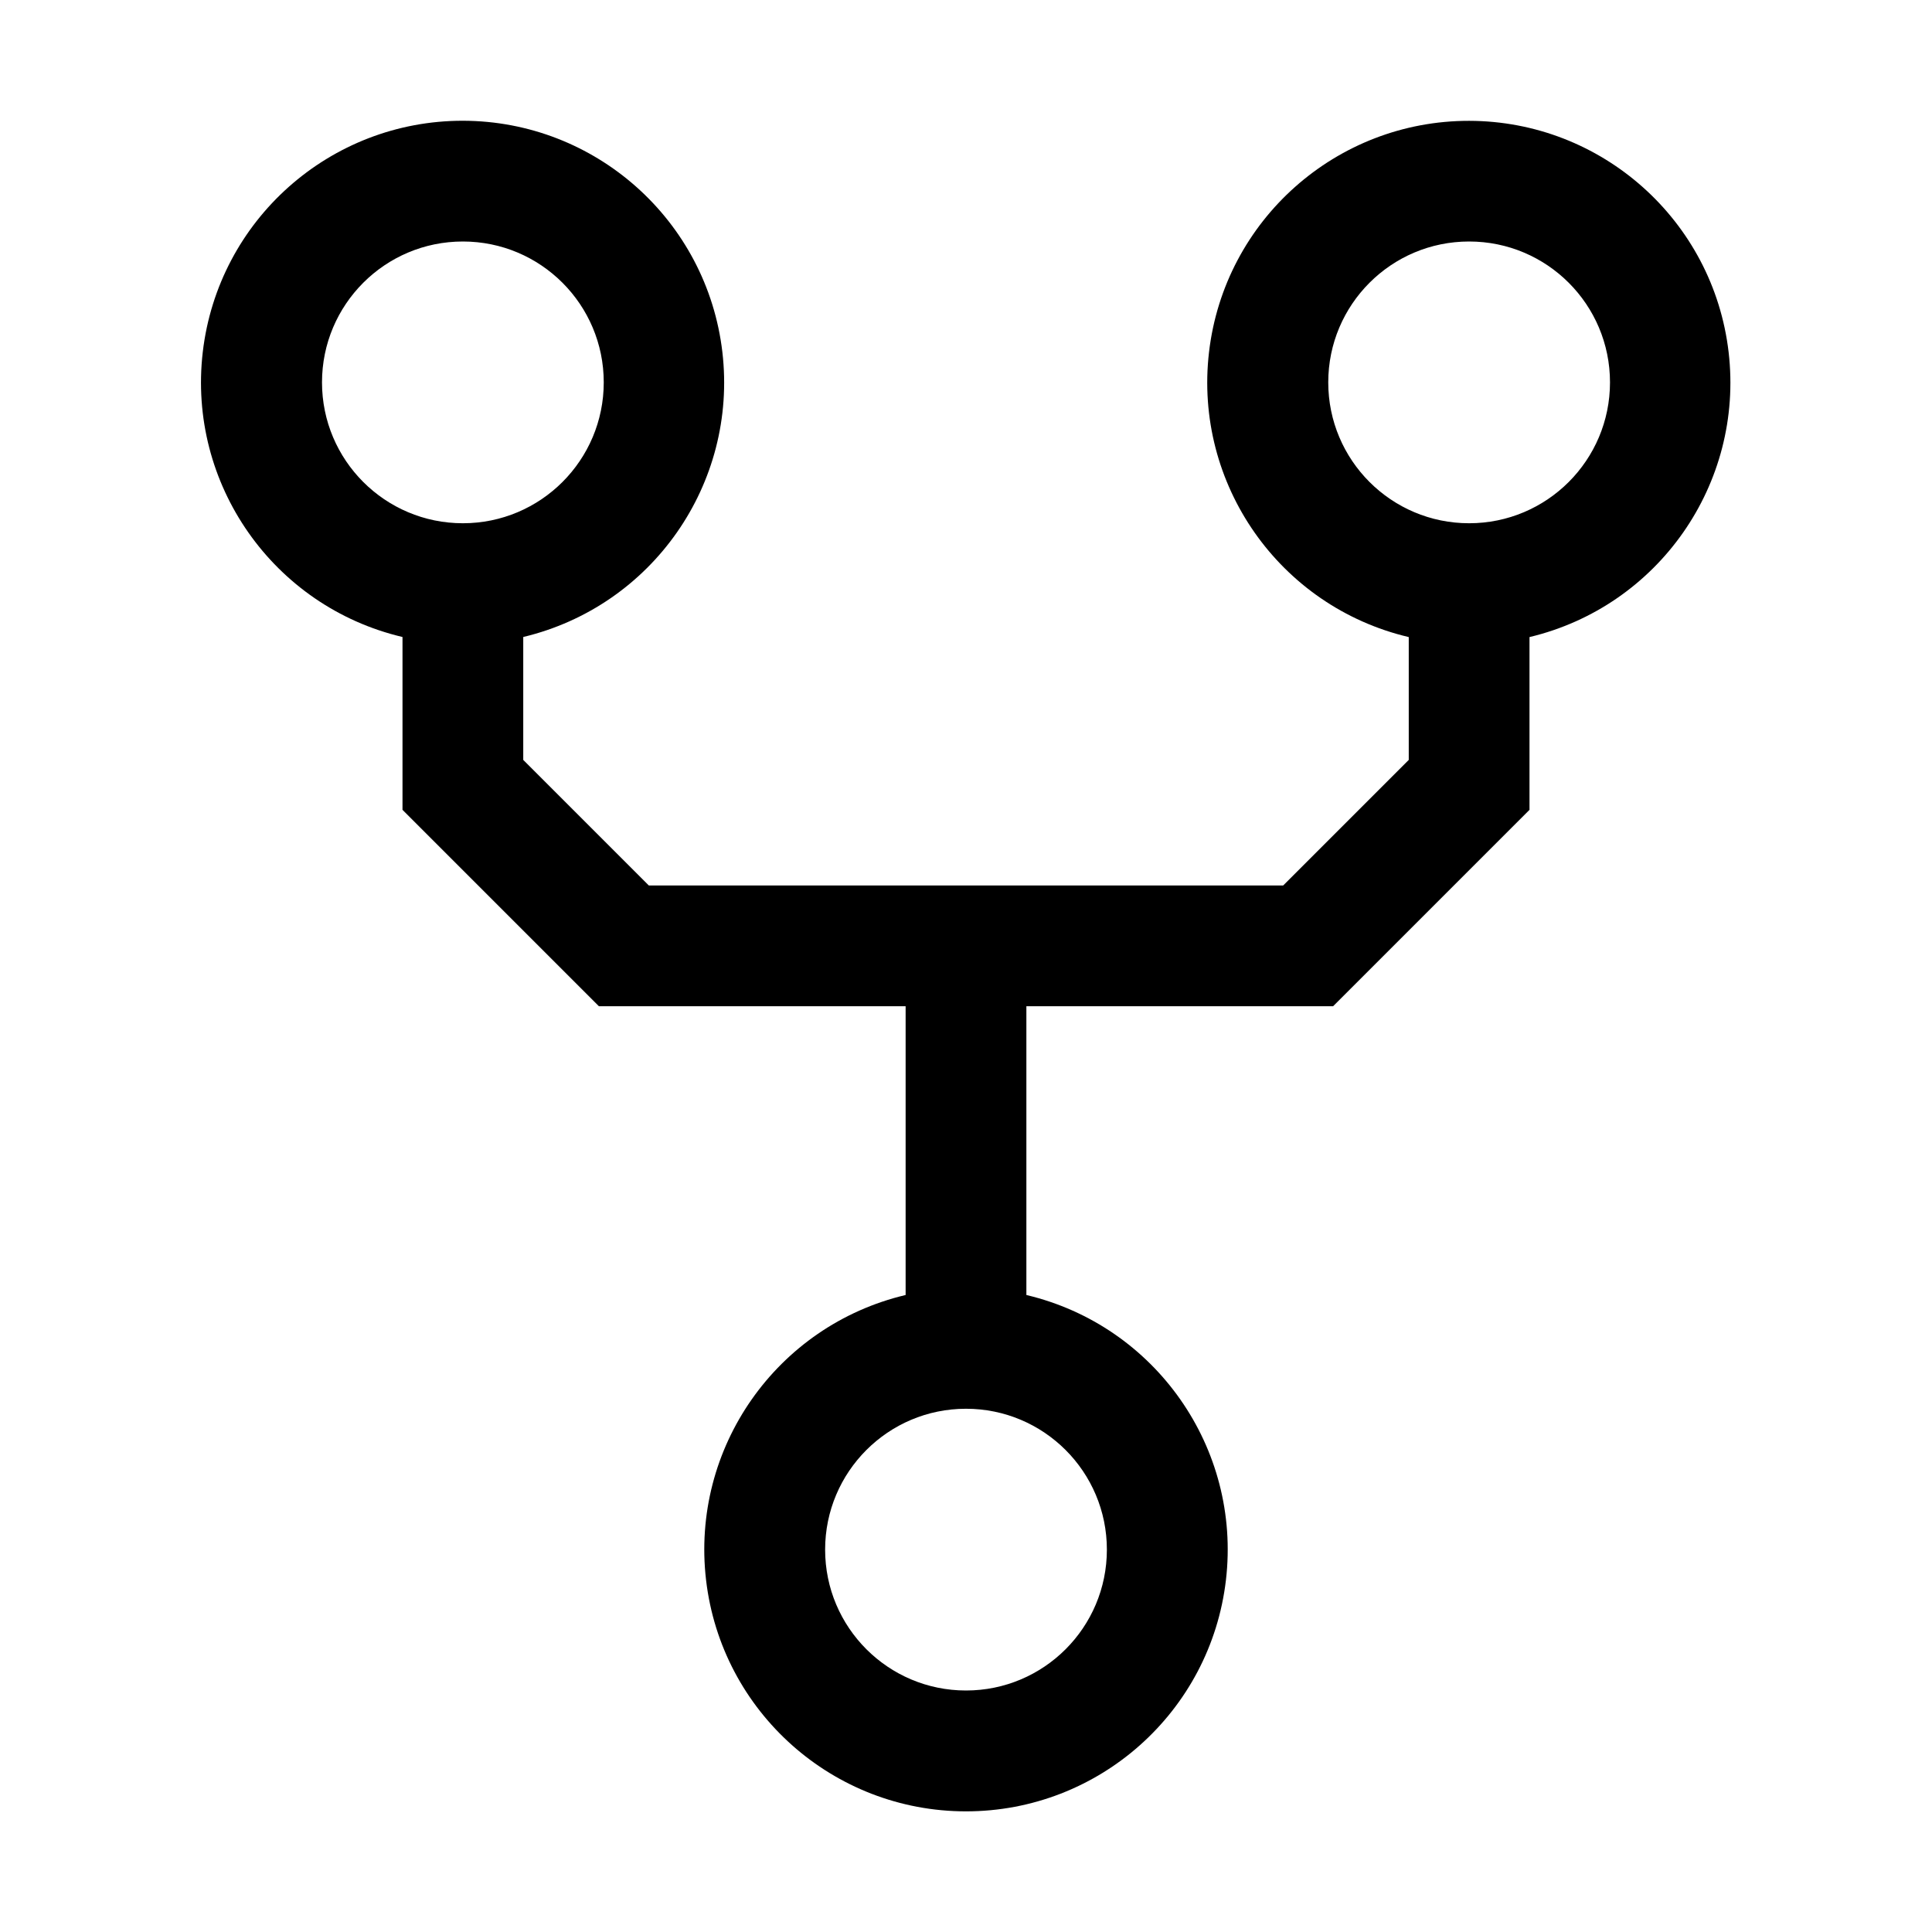
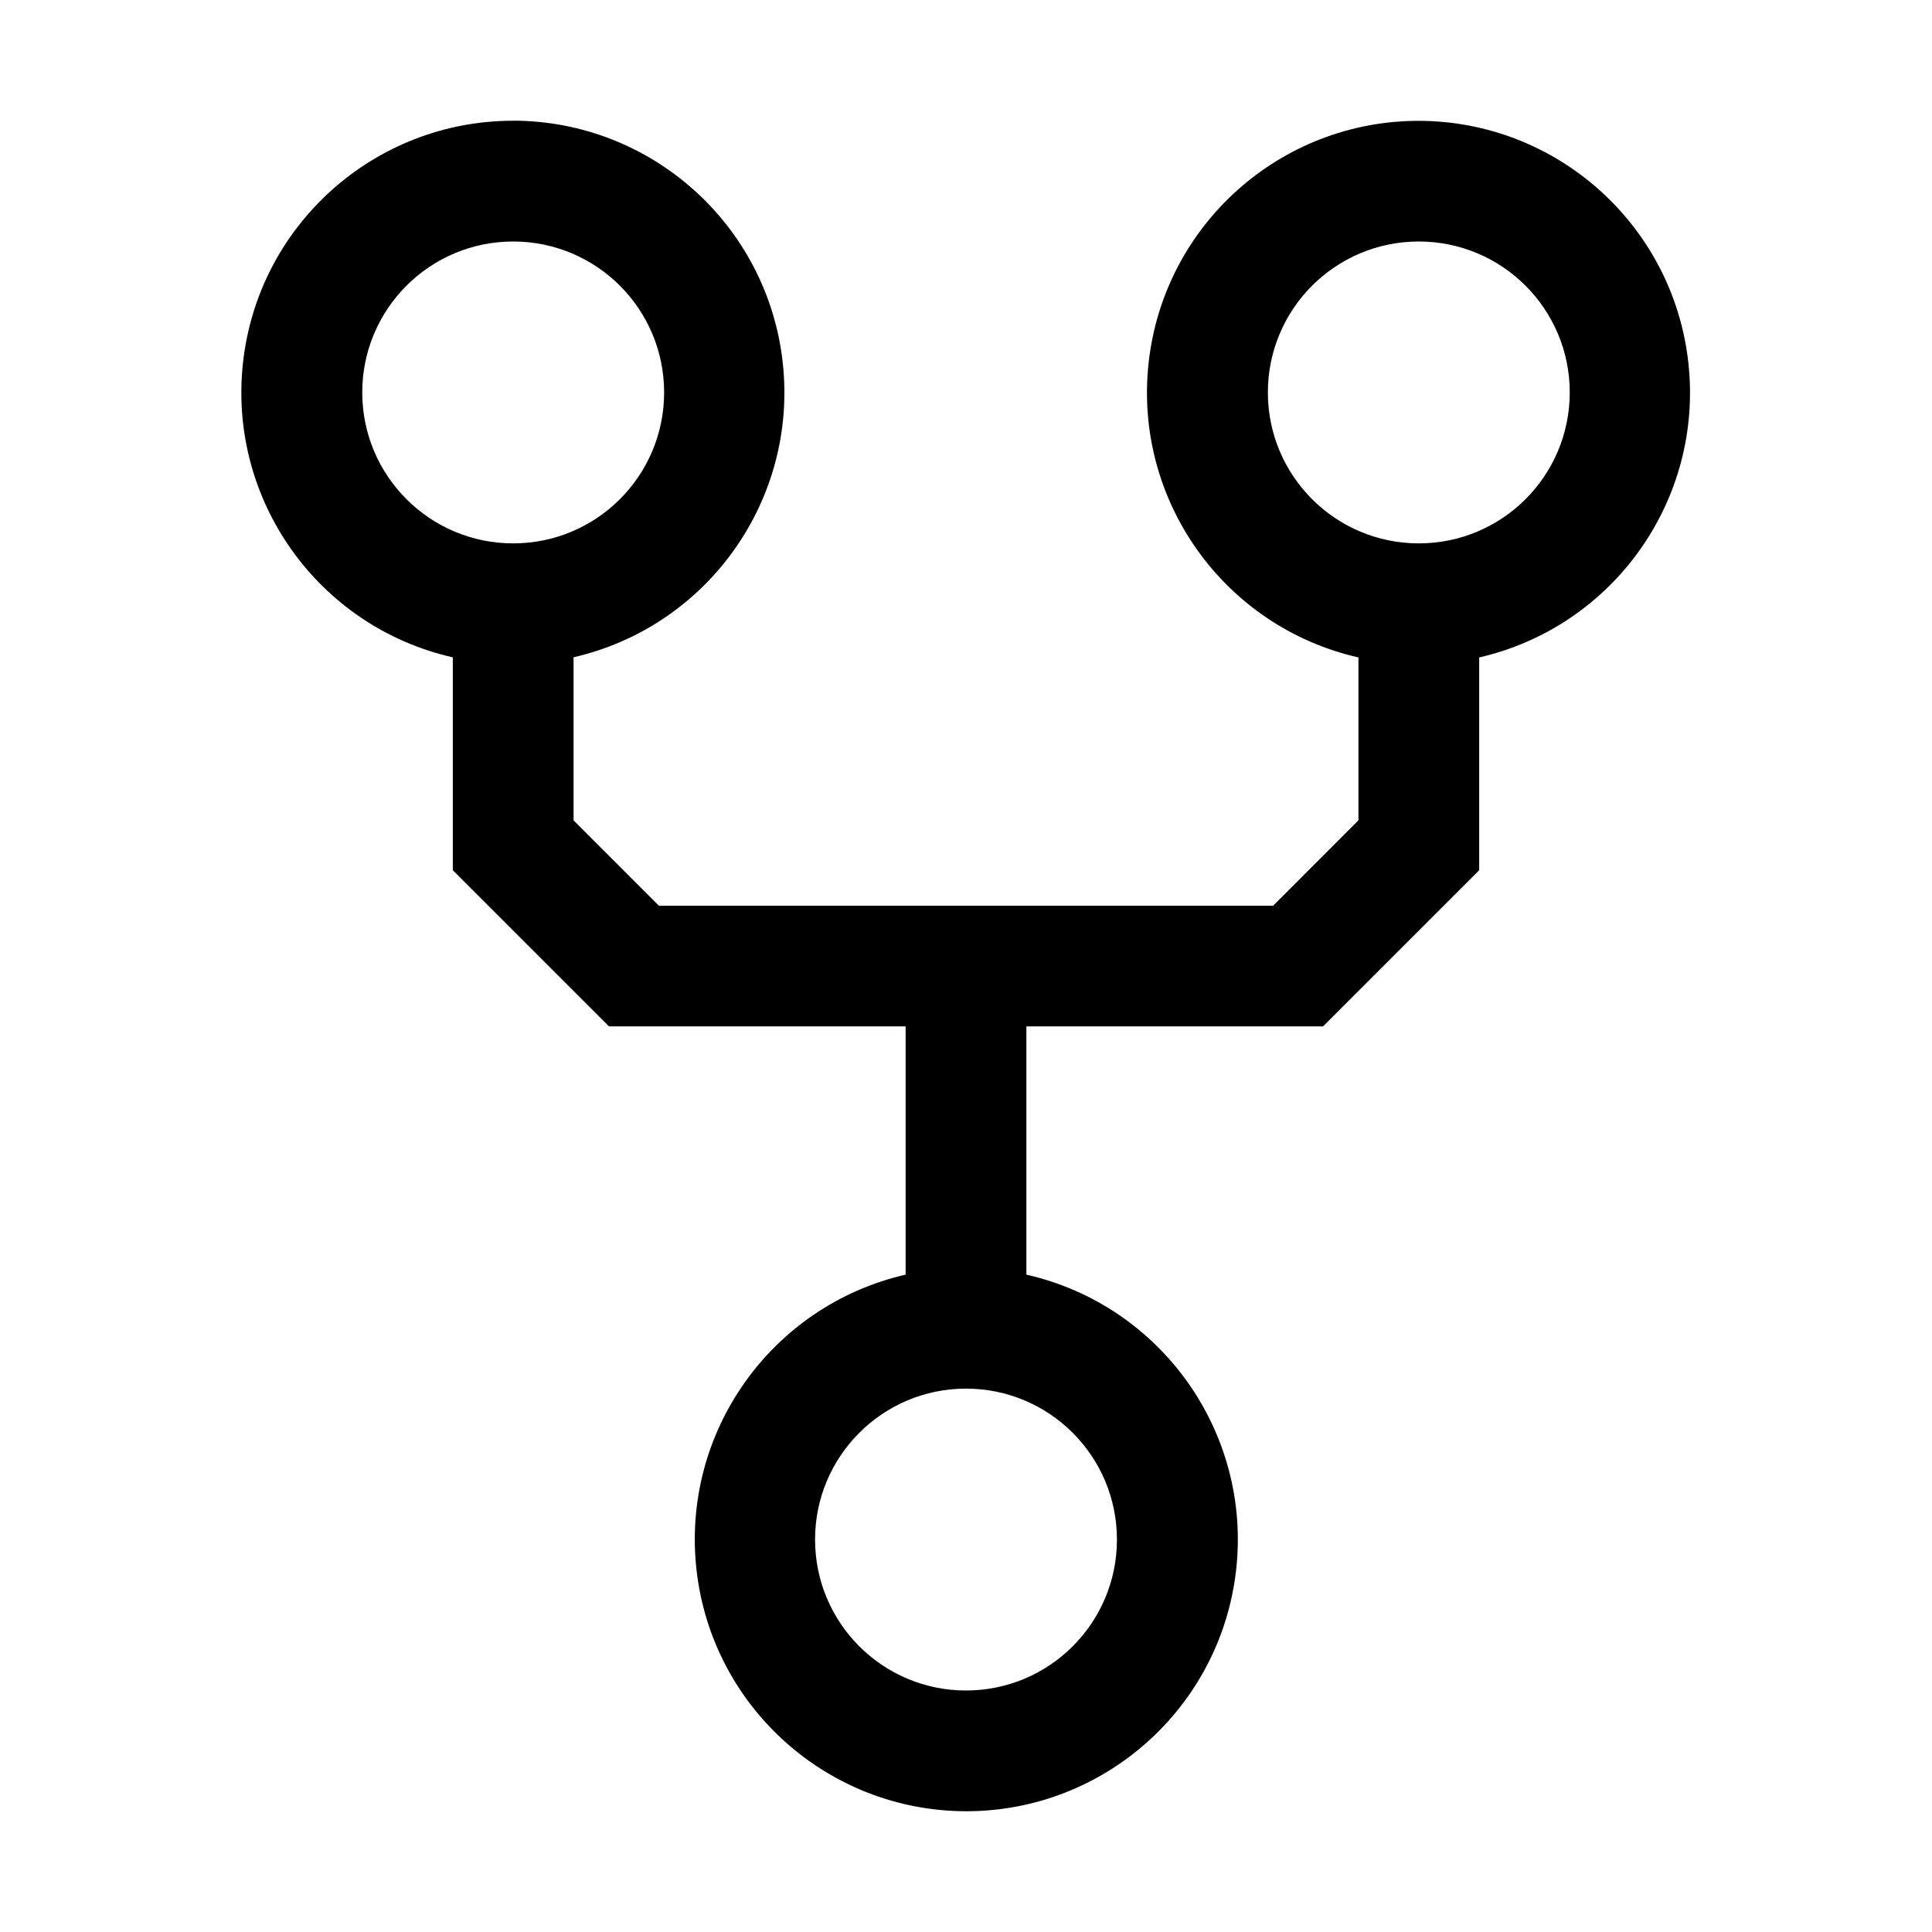
<svg xmlns="http://www.w3.org/2000/svg" viewBox="0 0 24 24">
-   <path fill-rule="evenodd" d="M7.5 4.75a1.75 1.75 0 11-3.5 0 1.75 1.75 0 013.5 0zm-1 3.163A3.251 3.251 0 005.75 1.5 3.25 3.25 0 005 7.913v2.147l.22.22 2 2 .22.22h3.81v3.587a3.251 3.251 0 101.5 0V12.5h3.81l.22-.22 2-2 .22-.22V7.914a3.251 3.251 0 00-.75-6.413 3.25 3.25 0 00-.75 6.413v1.526L15.94 11H8.06L6.5 9.44V7.912zM18.25 6.5a1.75 1.75 0 100-3.5 1.75 1.75 0 000 3.5zM12 21a1.75 1.75 0 100-3.5 1.75 1.75 0 000 3.5z" />
+   <path fill-rule="evenodd" d="M4.5 4.875a1.875 1.875 0 113.75 0 1.875 1.875 0 01-3.75 0zM6.375 1.5a3.375 3.375 0 00-.75 6.666v2.644l.22.22 1.5 1.5.22.22h3.685v3.084A3.376 3.376 0 0012 22.5a3.375 3.375 0 00.75-6.666V12.75h3.685l.22-.22 1.5-1.5.22-.22V8.167a3.376 3.376 0 00-.75-6.666 3.375 3.375 0 00-.75 6.666v2.023l-1.06 1.061h-7.63l-1.06-1.06V8.165a3.376 3.376 0 00-.75-6.666zM17.625 3a1.875 1.875 0 100 3.75 1.875 1.875 0 000-3.75zM12 17.25A1.875 1.875 0 1012 21a1.875 1.875 0 000-3.75z" />
</svg>
